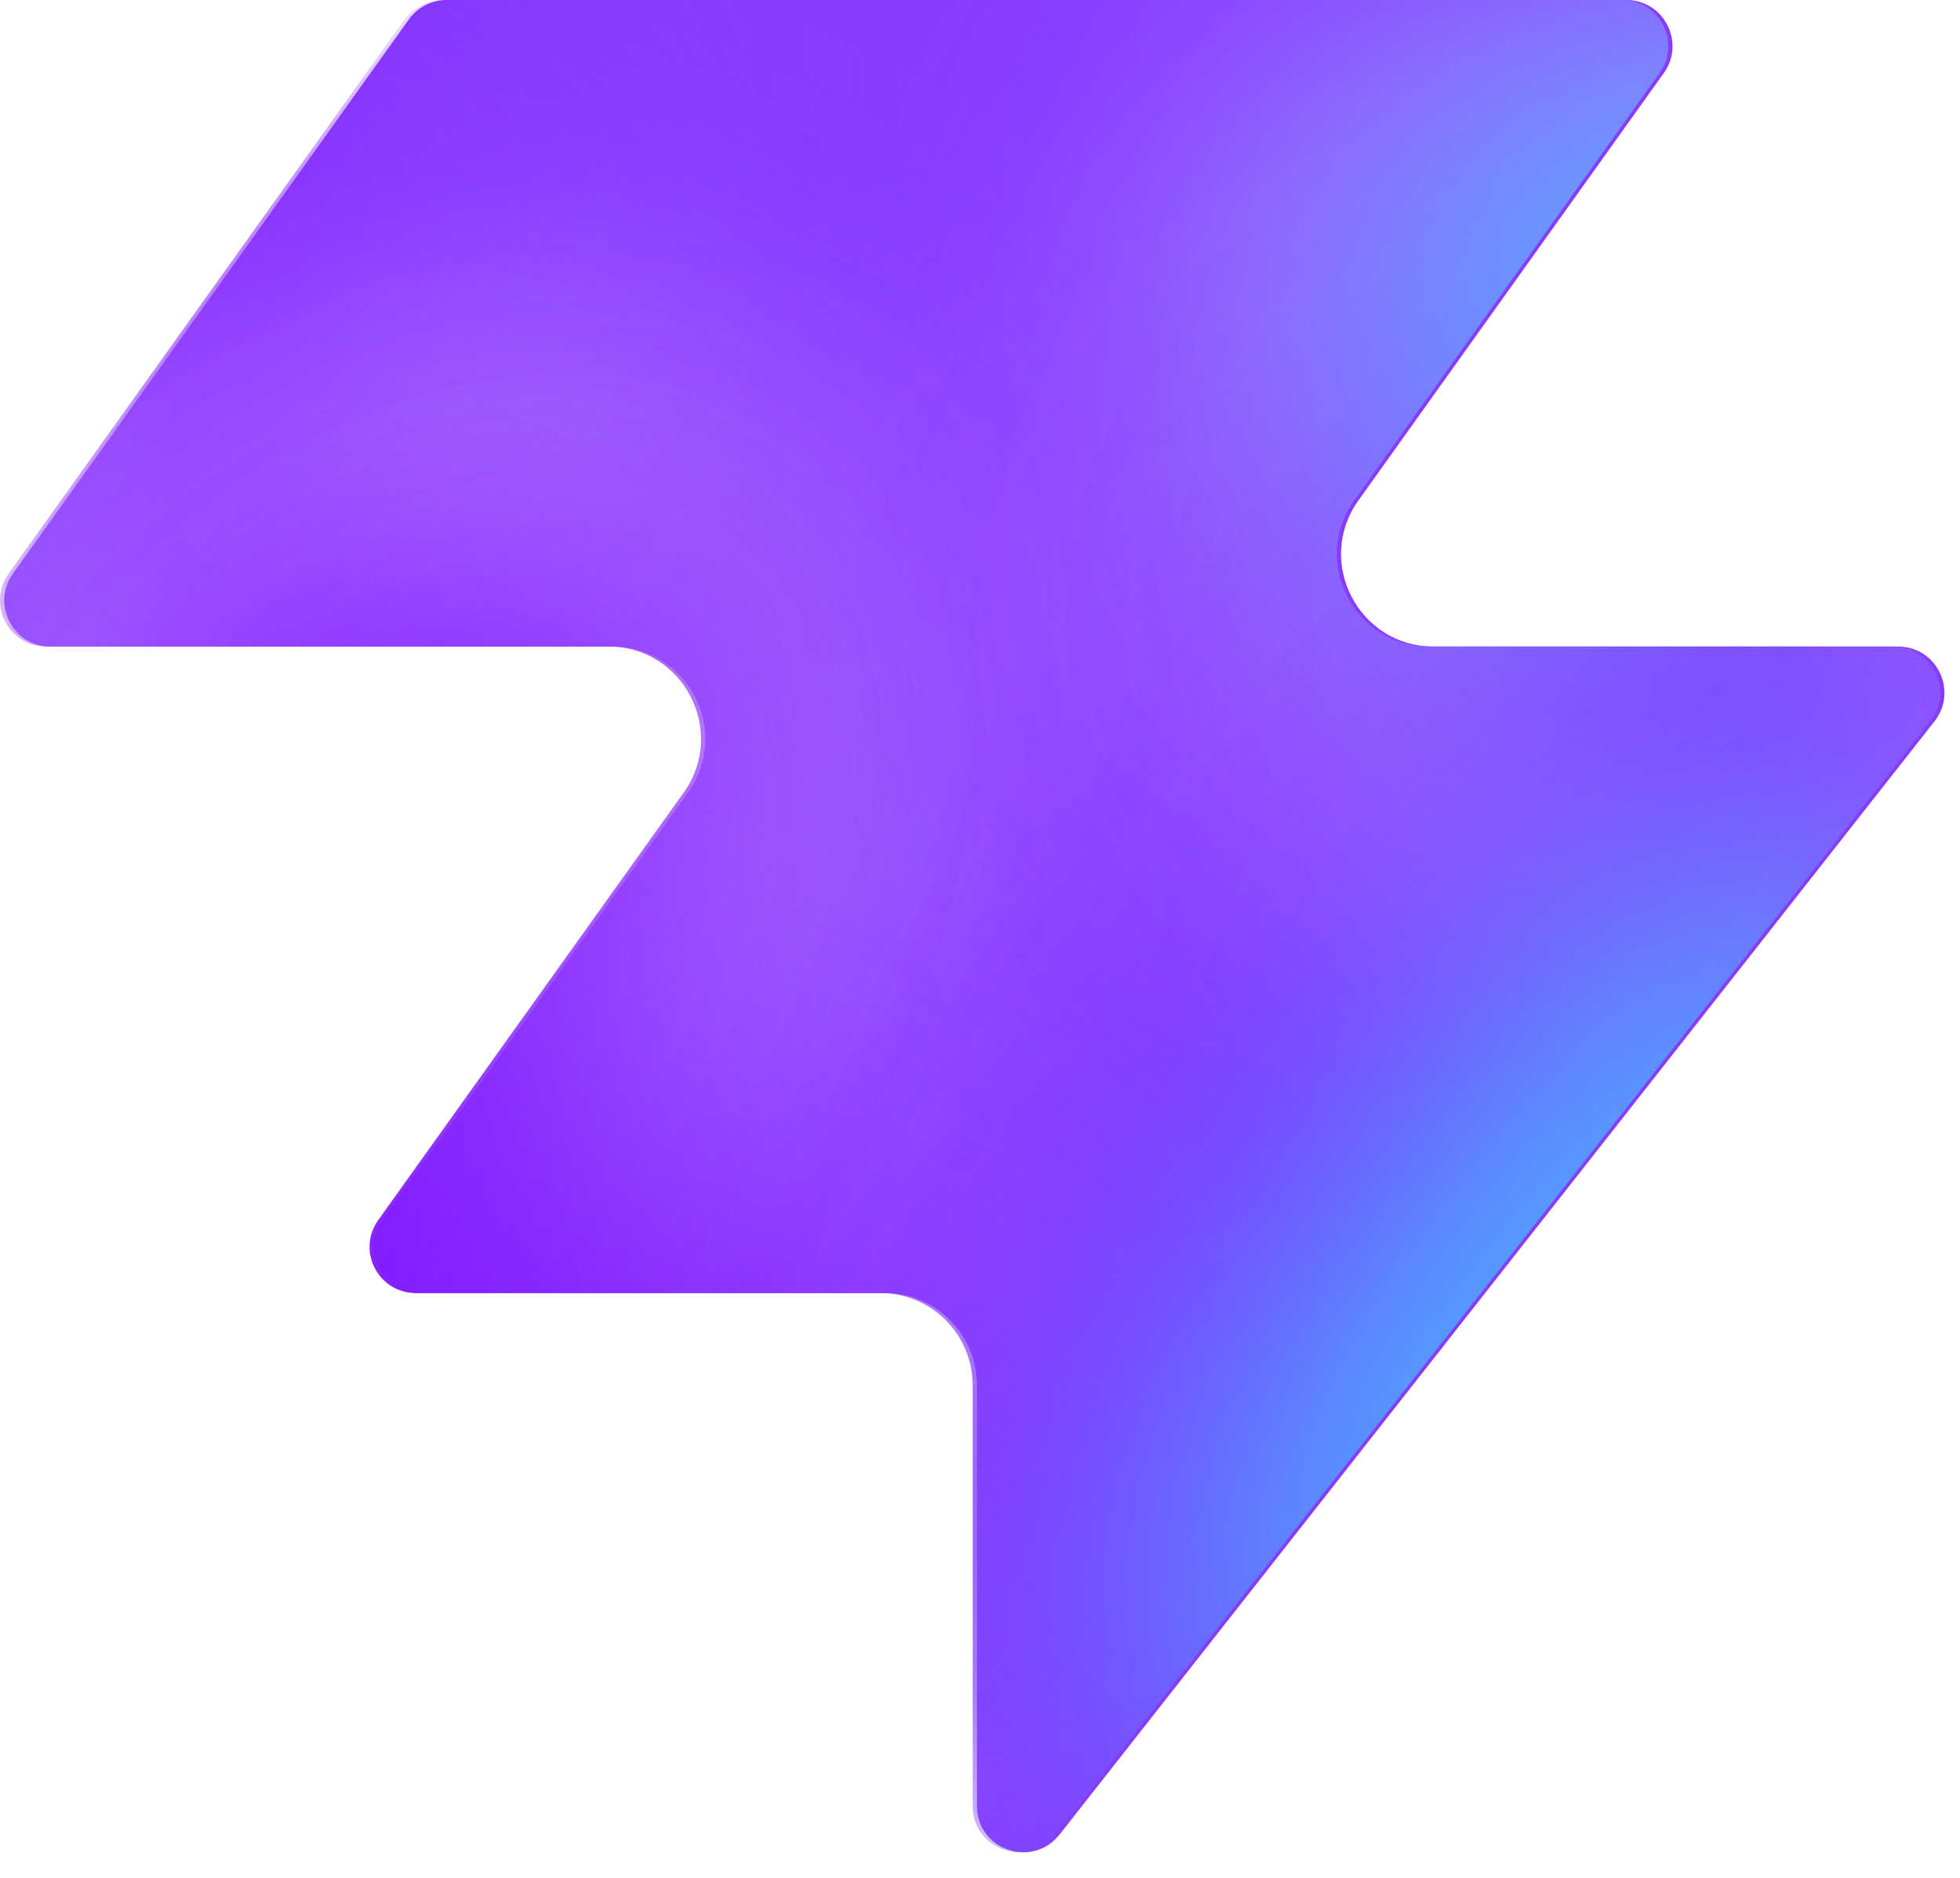
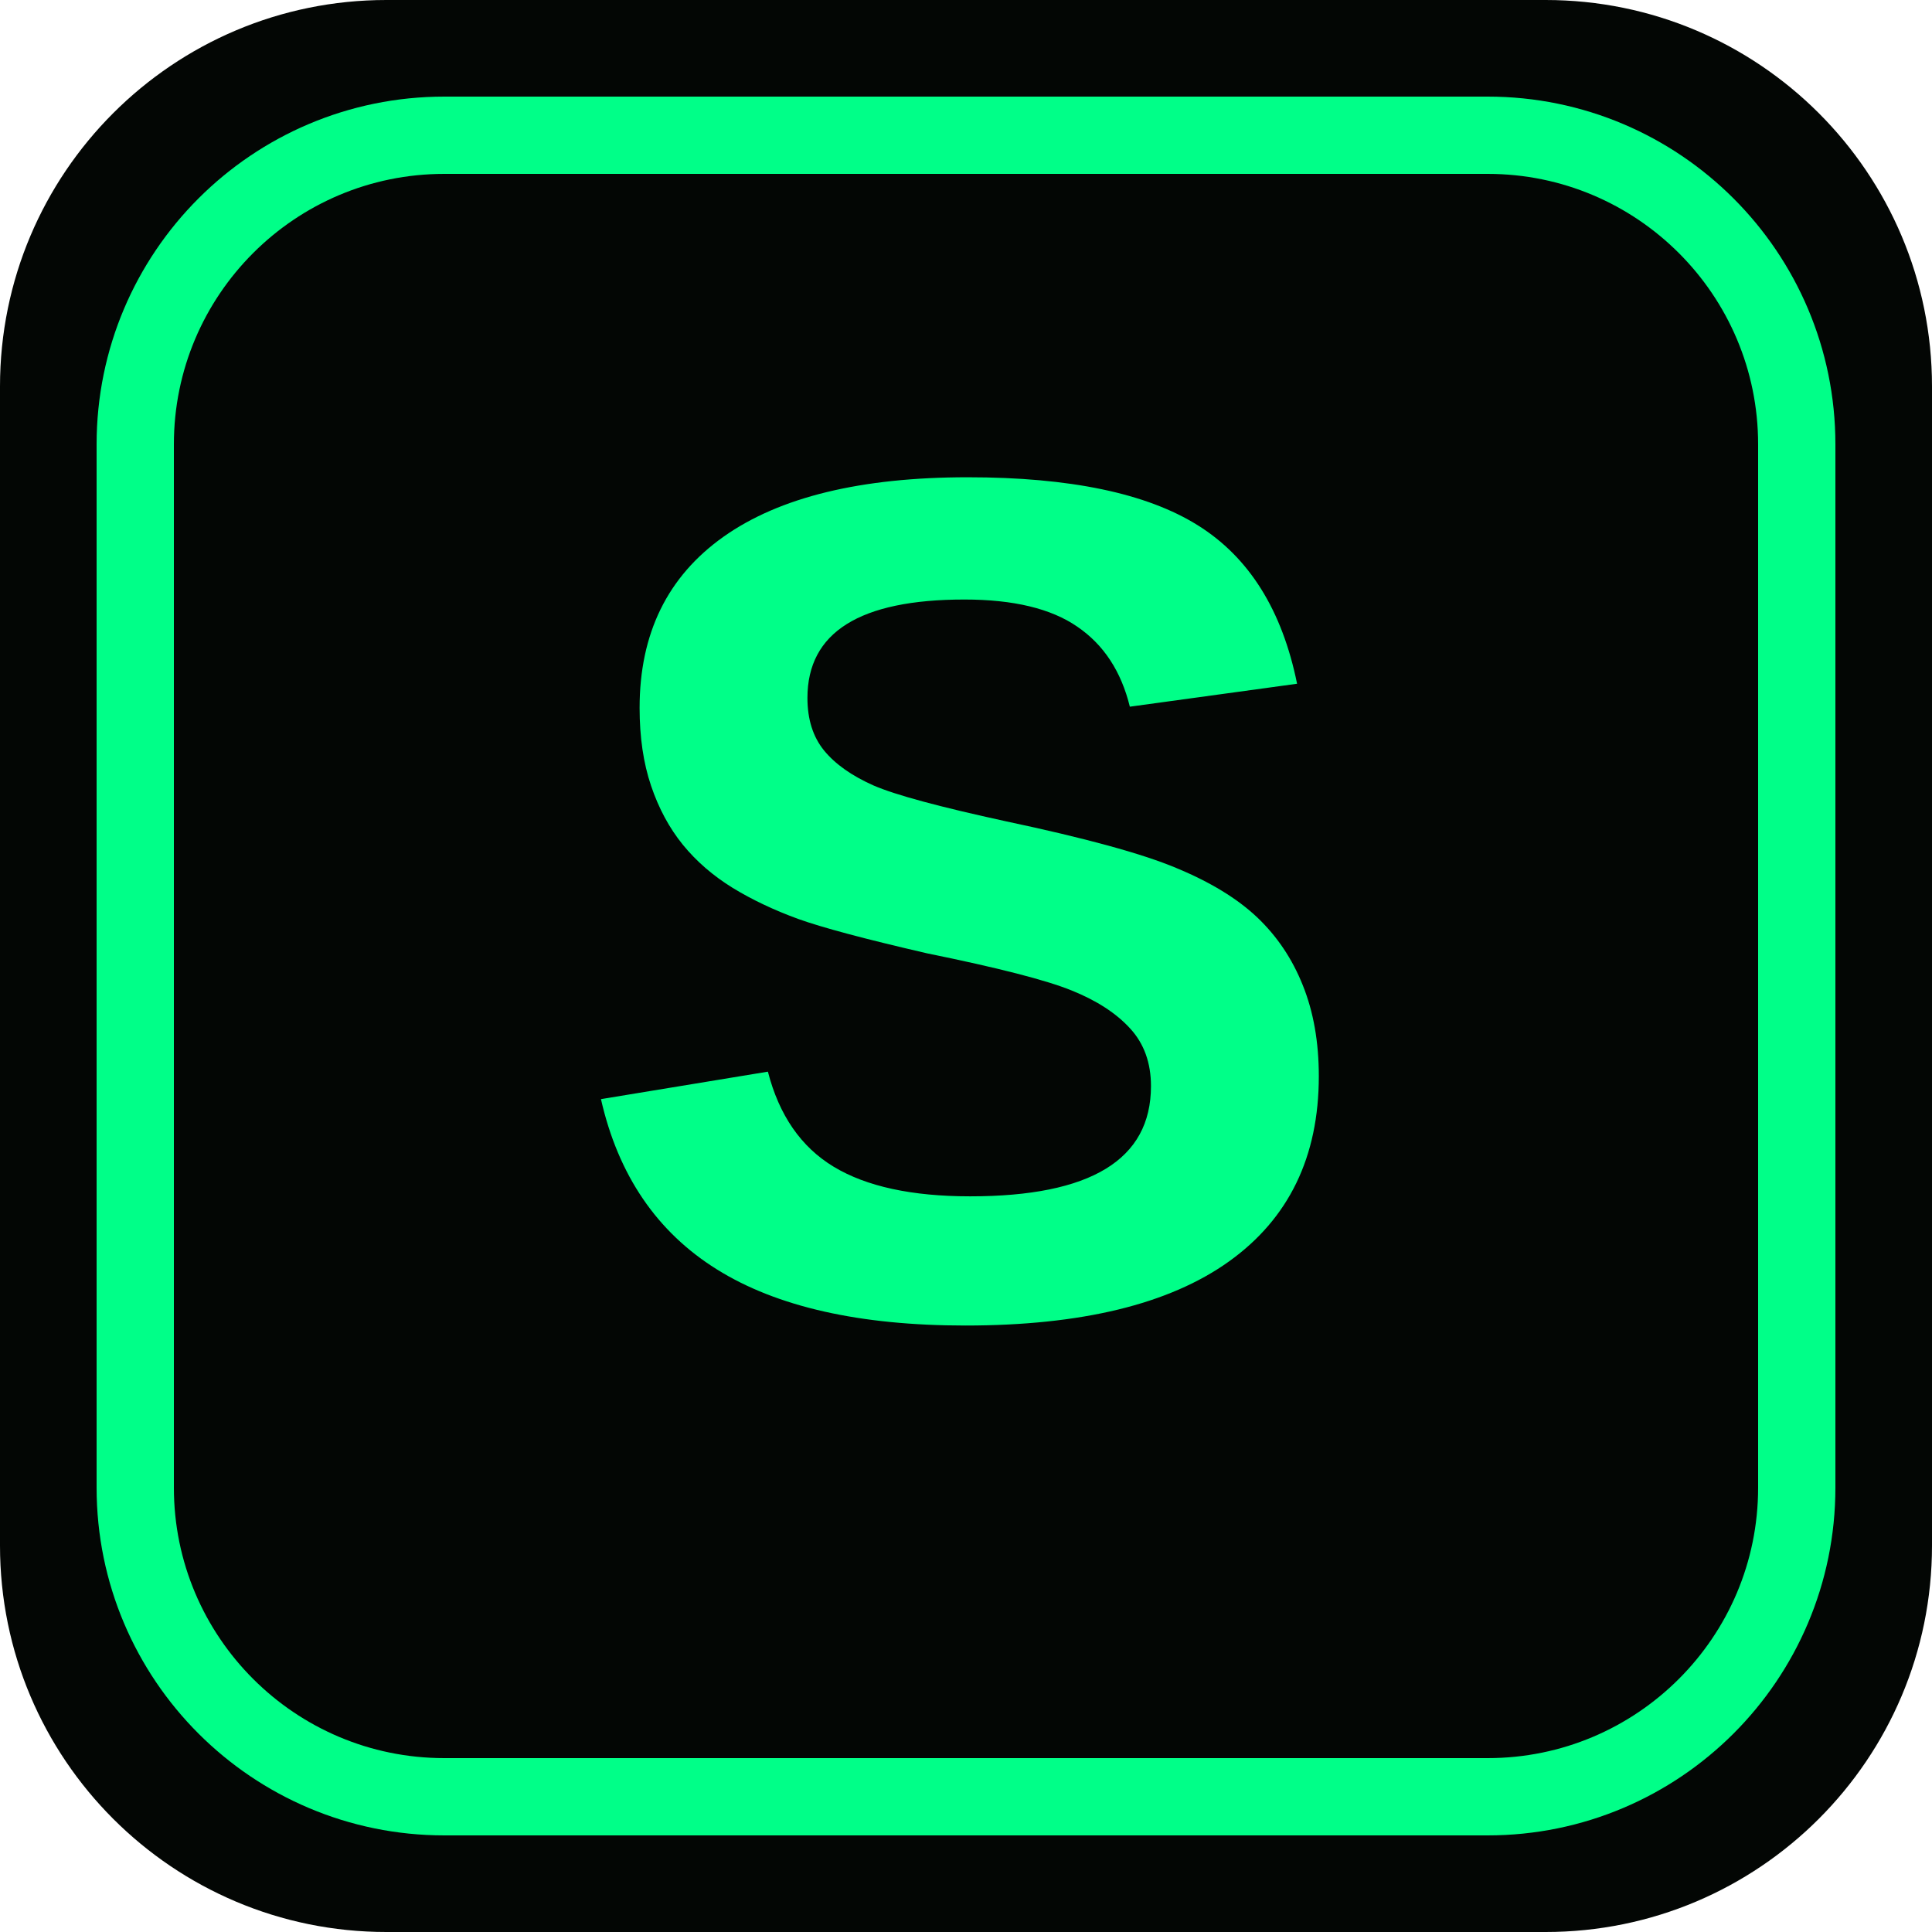
- <svg xmlns="http://www.w3.org/2000/svg" width="48" height="46" fill="none" viewBox="0 0 48 46">
-   <path fill="#863bff" d="M25.946 44.938c-.664.845-2.021.375-2.021-.698V33.937a2.26 2.26 0 0 0-2.262-2.262H10.287c-.92 0-1.456-1.04-.92-1.788l7.48-10.471c1.07-1.497 0-3.578-1.842-3.578H1.237c-.92 0-1.456-1.04-.92-1.788L10.013.474c.214-.297.556-.474.92-.474h28.894c.92 0 1.456 1.04.92 1.788l-7.48 10.471c-1.07 1.498 0 3.579 1.842 3.579h11.377c.943 0 1.473 1.088.89 1.83L25.947 44.94z" style="fill:#863bff;fill:color(display-p3 .525 .23 1);fill-opacity:1" />
-   <mask id="a" width="48" height="46" x="0" y="0" maskUnits="userSpaceOnUse" style="mask-type:alpha">
-     <path fill="#000" d="M25.842 44.938c-.664.844-2.021.375-2.021-.698V33.937a2.26 2.26 0 0 0-2.262-2.262H10.183c-.92 0-1.456-1.04-.92-1.788l7.48-10.471c1.07-1.498 0-3.579-1.842-3.579H1.133c-.92 0-1.456-1.04-.92-1.787L9.91.473c.214-.297.556-.474.92-.474h28.894c.92 0 1.456 1.04.92 1.788l-7.48 10.471c-1.07 1.498 0 3.578 1.842 3.578h11.377c.943 0 1.473 1.088.89 1.832L25.843 44.94z" style="fill:#000;fill-opacity:1" />
-   </mask>
-   <g mask="url(#a)">
-     <g filter="url(#b)">
-       <ellipse cx="5.508" cy="14.704" fill="#ede6ff" rx="5.508" ry="14.704" style="fill:#ede6ff;fill:color(display-p3 .927 .903 1);fill-opacity:1" transform="matrix(.00324 1 1 -.00324 -4.47 31.516)" />
-     </g>
-     <g filter="url(#c)">
-       <ellipse cx="10.399" cy="29.851" fill="#ede6ff" rx="10.399" ry="29.851" style="fill:#ede6ff;fill:color(display-p3 .927 .903 1);fill-opacity:1" transform="matrix(.00324 1 1 -.00324 -39.328 7.883)" />
-     </g>
-     <g filter="url(#d)">
-       <ellipse cx="5.508" cy="30.487" fill="#7e14ff" rx="5.508" ry="30.487" style="fill:#7e14ff;fill:color(display-p3 .492 .077 1);fill-opacity:1" transform="rotate(89.814 -25.913 -14.639)scale(1 -1)" />
-     </g>
-     <g filter="url(#e)">
-       <ellipse cx="5.508" cy="30.599" fill="#7e14ff" rx="5.508" ry="30.599" style="fill:#7e14ff;fill:color(display-p3 .492 .077 1);fill-opacity:1" transform="rotate(89.814 -32.644 -3.334)scale(1 -1)" />
-     </g>
-     <g filter="url(#f)">
-       <ellipse cx="5.508" cy="30.599" fill="#7e14ff" rx="5.508" ry="30.599" style="fill:#7e14ff;fill:color(display-p3 .492 .077 1);fill-opacity:1" transform="matrix(.00324 1 1 -.00324 -34.34 30.47)" />
-     </g>
-     <g filter="url(#g)">
-       <ellipse cx="14.072" cy="22.078" fill="#ede6ff" rx="14.072" ry="22.078" style="fill:#ede6ff;fill:color(display-p3 .927 .903 1);fill-opacity:1" transform="rotate(93.35 24.506 48.493)scale(-1 1)" />
-     </g>
-     <g filter="url(#h)">
-       <ellipse cx="3.47" cy="21.501" fill="#7e14ff" rx="3.47" ry="21.501" style="fill:#7e14ff;fill:color(display-p3 .492 .077 1);fill-opacity:1" transform="rotate(89.009 28.708 47.59)scale(-1 1)" />
-     </g>
-     <g filter="url(#i)">
-       <ellipse cx="3.47" cy="21.501" fill="#7e14ff" rx="3.47" ry="21.501" style="fill:#7e14ff;fill:color(display-p3 .492 .077 1);fill-opacity:1" transform="rotate(89.009 28.708 47.59)scale(-1 1)" />
-     </g>
-     <g filter="url(#j)">
-       <ellipse cx=".387" cy="8.972" fill="#7e14ff" rx="4.407" ry="29.108" style="fill:#7e14ff;fill:color(display-p3 .492 .077 1);fill-opacity:1" transform="rotate(39.51 .387 8.972)" />
-     </g>
-     <g filter="url(#k)">
-       <ellipse cx="47.523" cy="-6.092" fill="#7e14ff" rx="4.407" ry="29.108" style="fill:#7e14ff;fill:color(display-p3 .492 .077 1);fill-opacity:1" transform="rotate(37.892 47.523 -6.092)" />
-     </g>
-     <g filter="url(#l)">
-       <ellipse cx="41.412" cy="6.333" fill="#47bfff" rx="5.971" ry="9.665" style="fill:#47bfff;fill:color(display-p3 .28 .748 1);fill-opacity:1" transform="rotate(37.892 41.412 6.333)" />
-     </g>
-     <g filter="url(#m)">
-       <ellipse cx="-1.879" cy="38.332" fill="#7e14ff" rx="4.407" ry="29.108" style="fill:#7e14ff;fill:color(display-p3 .492 .077 1);fill-opacity:1" transform="rotate(37.892 -1.88 38.332)" />
-     </g>
-     <g filter="url(#n)">
-       <ellipse cx="-1.879" cy="38.332" fill="#7e14ff" rx="4.407" ry="29.108" style="fill:#7e14ff;fill:color(display-p3 .492 .077 1);fill-opacity:1" transform="rotate(37.892 -1.88 38.332)" />
-     </g>
-     <g filter="url(#o)">
-       <ellipse cx="35.651" cy="29.907" fill="#7e14ff" rx="4.407" ry="29.108" style="fill:#7e14ff;fill:color(display-p3 .492 .077 1);fill-opacity:1" transform="rotate(37.892 35.651 29.907)" />
-     </g>
-     <g filter="url(#p)">
-       <ellipse cx="38.418" cy="32.4" fill="#47bfff" rx="5.971" ry="15.297" style="fill:#47bfff;fill:color(display-p3 .28 .748 1);fill-opacity:1" transform="rotate(37.892 38.418 32.4)" />
-     </g>
-   </g>
-   <defs>
-     <filter id="b" width="60.045" height="41.654" x="-19.77" y="16.149" color-interpolation-filters="sRGB" filterUnits="userSpaceOnUse">
-       <feFlood flood-opacity="0" result="BackgroundImageFix" />
-       <feBlend in="SourceGraphic" in2="BackgroundImageFix" result="shape" />
-       <feGaussianBlur result="effect1_foregroundBlur_2002_17158" stdDeviation="7.659" />
-     </filter>
-     <filter id="c" width="90.34" height="51.437" x="-54.613" y="-7.533" color-interpolation-filters="sRGB" filterUnits="userSpaceOnUse">
-       <feFlood flood-opacity="0" result="BackgroundImageFix" />
-       <feBlend in="SourceGraphic" in2="BackgroundImageFix" result="shape" />
-       <feGaussianBlur result="effect1_foregroundBlur_2002_17158" stdDeviation="7.659" />
-     </filter>
-     <filter id="d" width="79.355" height="29.4" x="-49.64" y="2.03" color-interpolation-filters="sRGB" filterUnits="userSpaceOnUse">
-       <feFlood flood-opacity="0" result="BackgroundImageFix" />
-       <feBlend in="SourceGraphic" in2="BackgroundImageFix" result="shape" />
-       <feGaussianBlur result="effect1_foregroundBlur_2002_17158" stdDeviation="4.596" />
-     </filter>
-     <filter id="e" width="79.579" height="29.4" x="-45.045" y="20.029" color-interpolation-filters="sRGB" filterUnits="userSpaceOnUse">
-       <feFlood flood-opacity="0" result="BackgroundImageFix" />
-       <feBlend in="SourceGraphic" in2="BackgroundImageFix" result="shape" />
-       <feGaussianBlur result="effect1_foregroundBlur_2002_17158" stdDeviation="4.596" />
-     </filter>
-     <filter id="f" width="79.579" height="29.4" x="-43.513" y="21.178" color-interpolation-filters="sRGB" filterUnits="userSpaceOnUse">
-       <feFlood flood-opacity="0" result="BackgroundImageFix" />
-       <feBlend in="SourceGraphic" in2="BackgroundImageFix" result="shape" />
-       <feGaussianBlur result="effect1_foregroundBlur_2002_17158" stdDeviation="4.596" />
-     </filter>
-     <filter id="g" width="74.749" height="58.852" x="15.756" y="-17.901" color-interpolation-filters="sRGB" filterUnits="userSpaceOnUse">
-       <feFlood flood-opacity="0" result="BackgroundImageFix" />
-       <feBlend in="SourceGraphic" in2="BackgroundImageFix" result="shape" />
-       <feGaussianBlur result="effect1_foregroundBlur_2002_17158" stdDeviation="7.659" />
-     </filter>
-     <filter id="h" width="61.377" height="25.362" x="23.548" y="2.284" color-interpolation-filters="sRGB" filterUnits="userSpaceOnUse">
-       <feFlood flood-opacity="0" result="BackgroundImageFix" />
-       <feBlend in="SourceGraphic" in2="BackgroundImageFix" result="shape" />
-       <feGaussianBlur result="effect1_foregroundBlur_2002_17158" stdDeviation="4.596" />
-     </filter>
-     <filter id="i" width="61.377" height="25.362" x="23.548" y="2.284" color-interpolation-filters="sRGB" filterUnits="userSpaceOnUse">
-       <feFlood flood-opacity="0" result="BackgroundImageFix" />
-       <feBlend in="SourceGraphic" in2="BackgroundImageFix" result="shape" />
-       <feGaussianBlur result="effect1_foregroundBlur_2002_17158" stdDeviation="4.596" />
-     </filter>
-     <filter id="j" width="56.045" height="63.649" x="-27.636" y="-22.853" color-interpolation-filters="sRGB" filterUnits="userSpaceOnUse">
-       <feFlood flood-opacity="0" result="BackgroundImageFix" />
-       <feBlend in="SourceGraphic" in2="BackgroundImageFix" result="shape" />
-       <feGaussianBlur result="effect1_foregroundBlur_2002_17158" stdDeviation="4.596" />
-     </filter>
-     <filter id="k" width="54.814" height="64.646" x="20.116" y="-38.415" color-interpolation-filters="sRGB" filterUnits="userSpaceOnUse">
-       <feFlood flood-opacity="0" result="BackgroundImageFix" />
-       <feBlend in="SourceGraphic" in2="BackgroundImageFix" result="shape" />
-       <feGaussianBlur result="effect1_foregroundBlur_2002_17158" stdDeviation="4.596" />
-     </filter>
-     <filter id="l" width="33.541" height="35.313" x="24.641" y="-11.323" color-interpolation-filters="sRGB" filterUnits="userSpaceOnUse">
-       <feFlood flood-opacity="0" result="BackgroundImageFix" />
-       <feBlend in="SourceGraphic" in2="BackgroundImageFix" result="shape" />
-       <feGaussianBlur result="effect1_foregroundBlur_2002_17158" stdDeviation="4.596" />
-     </filter>
-     <filter id="m" width="54.814" height="64.646" x="-29.286" y="6.009" color-interpolation-filters="sRGB" filterUnits="userSpaceOnUse">
-       <feFlood flood-opacity="0" result="BackgroundImageFix" />
-       <feBlend in="SourceGraphic" in2="BackgroundImageFix" result="shape" />
-       <feGaussianBlur result="effect1_foregroundBlur_2002_17158" stdDeviation="4.596" />
-     </filter>
-     <filter id="n" width="54.814" height="64.646" x="-29.286" y="6.009" color-interpolation-filters="sRGB" filterUnits="userSpaceOnUse">
-       <feFlood flood-opacity="0" result="BackgroundImageFix" />
-       <feBlend in="SourceGraphic" in2="BackgroundImageFix" result="shape" />
-       <feGaussianBlur result="effect1_foregroundBlur_2002_17158" stdDeviation="4.596" />
-     </filter>
-     <filter id="o" width="54.814" height="64.646" x="8.244" y="-2.416" color-interpolation-filters="sRGB" filterUnits="userSpaceOnUse">
-       <feFlood flood-opacity="0" result="BackgroundImageFix" />
-       <feBlend in="SourceGraphic" in2="BackgroundImageFix" result="shape" />
-       <feGaussianBlur result="effect1_foregroundBlur_2002_17158" stdDeviation="4.596" />
-     </filter>
-     <filter id="p" width="39.409" height="43.623" x="18.713" y="10.588" color-interpolation-filters="sRGB" filterUnits="userSpaceOnUse">
-       <feFlood flood-opacity="0" result="BackgroundImageFix" />
-       <feBlend in="SourceGraphic" in2="BackgroundImageFix" result="shape" />
-       <feGaussianBlur result="effect1_foregroundBlur_2002_17158" stdDeviation="4.596" />
-     </filter>
-   </defs>
+ <svg xmlns="http://www.w3.org/2000/svg" viewBox="0 0 100 100">
+   <rect width="100" height="100" rx="20" fill="#030604" />
+   <rect x="7" y="7" width="86" height="86" rx="16" fill="none" stroke="#00ff88" stroke-width="4" />
+   <text x="50" y="68" text-anchor="middle" font-family="Arial, Helvetica, sans-serif" font-size="62" font-weight="700" fill="#00ff88">
+     S
+   </text>
</svg>
